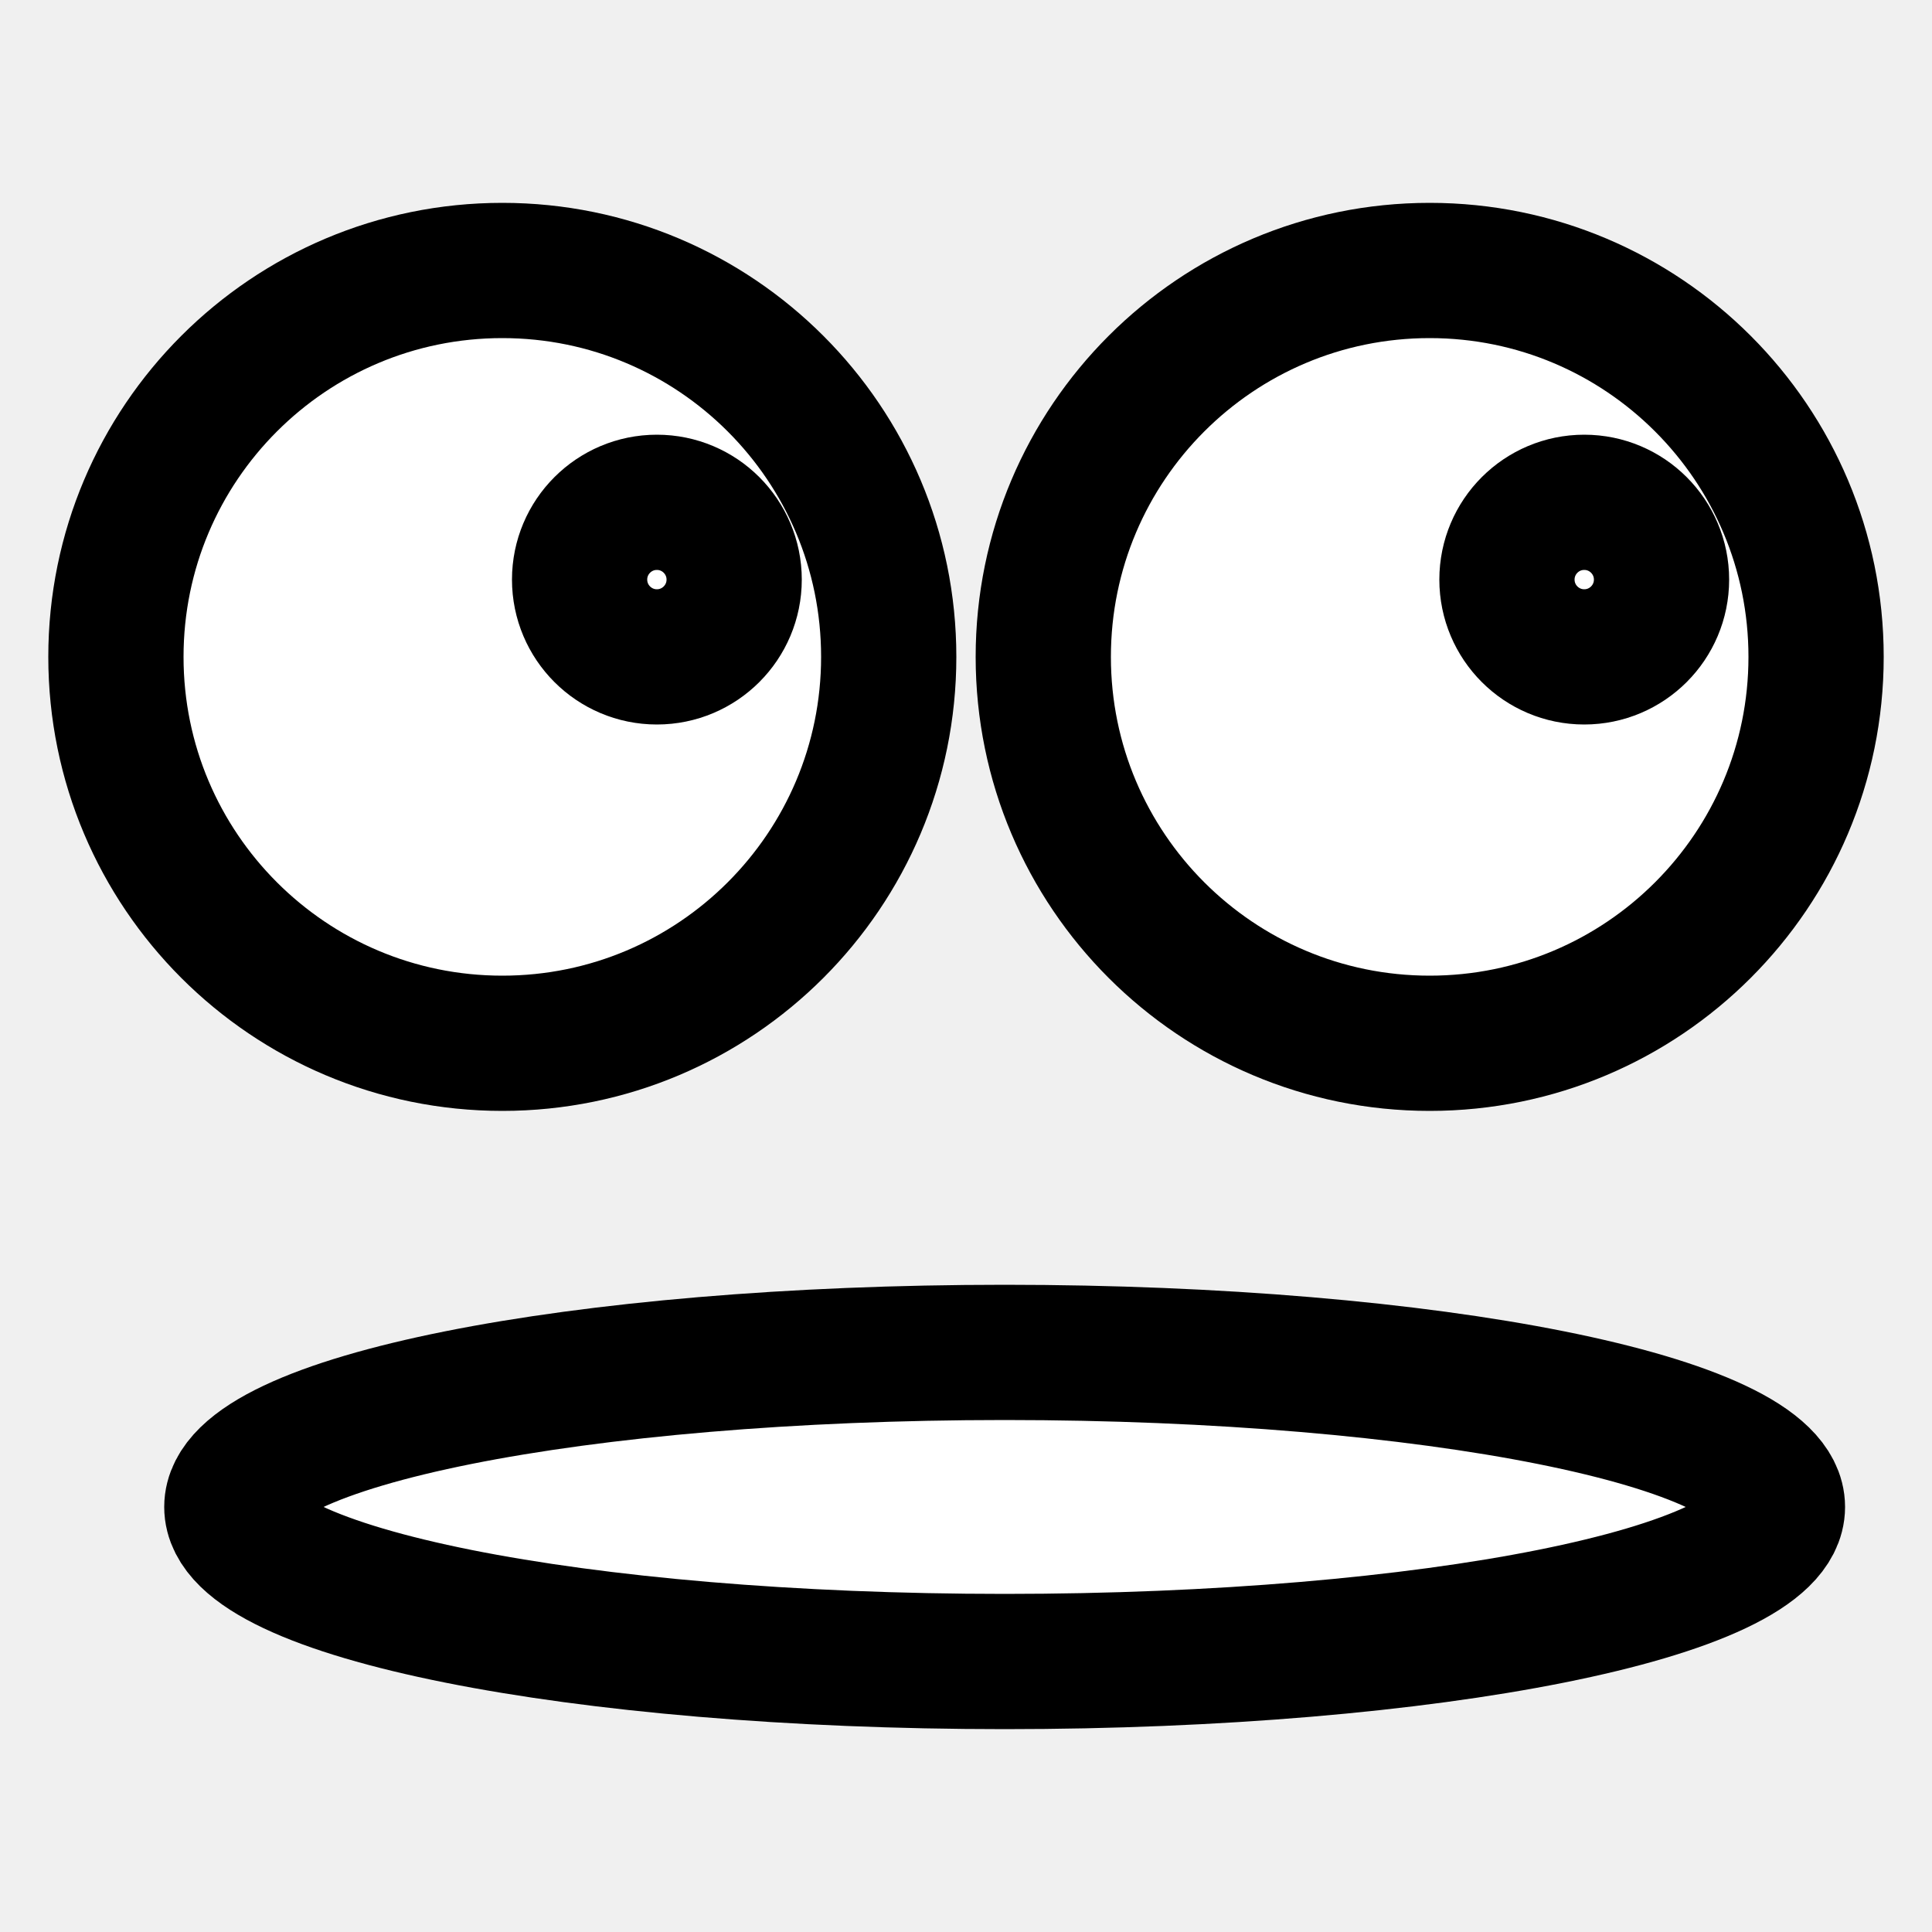
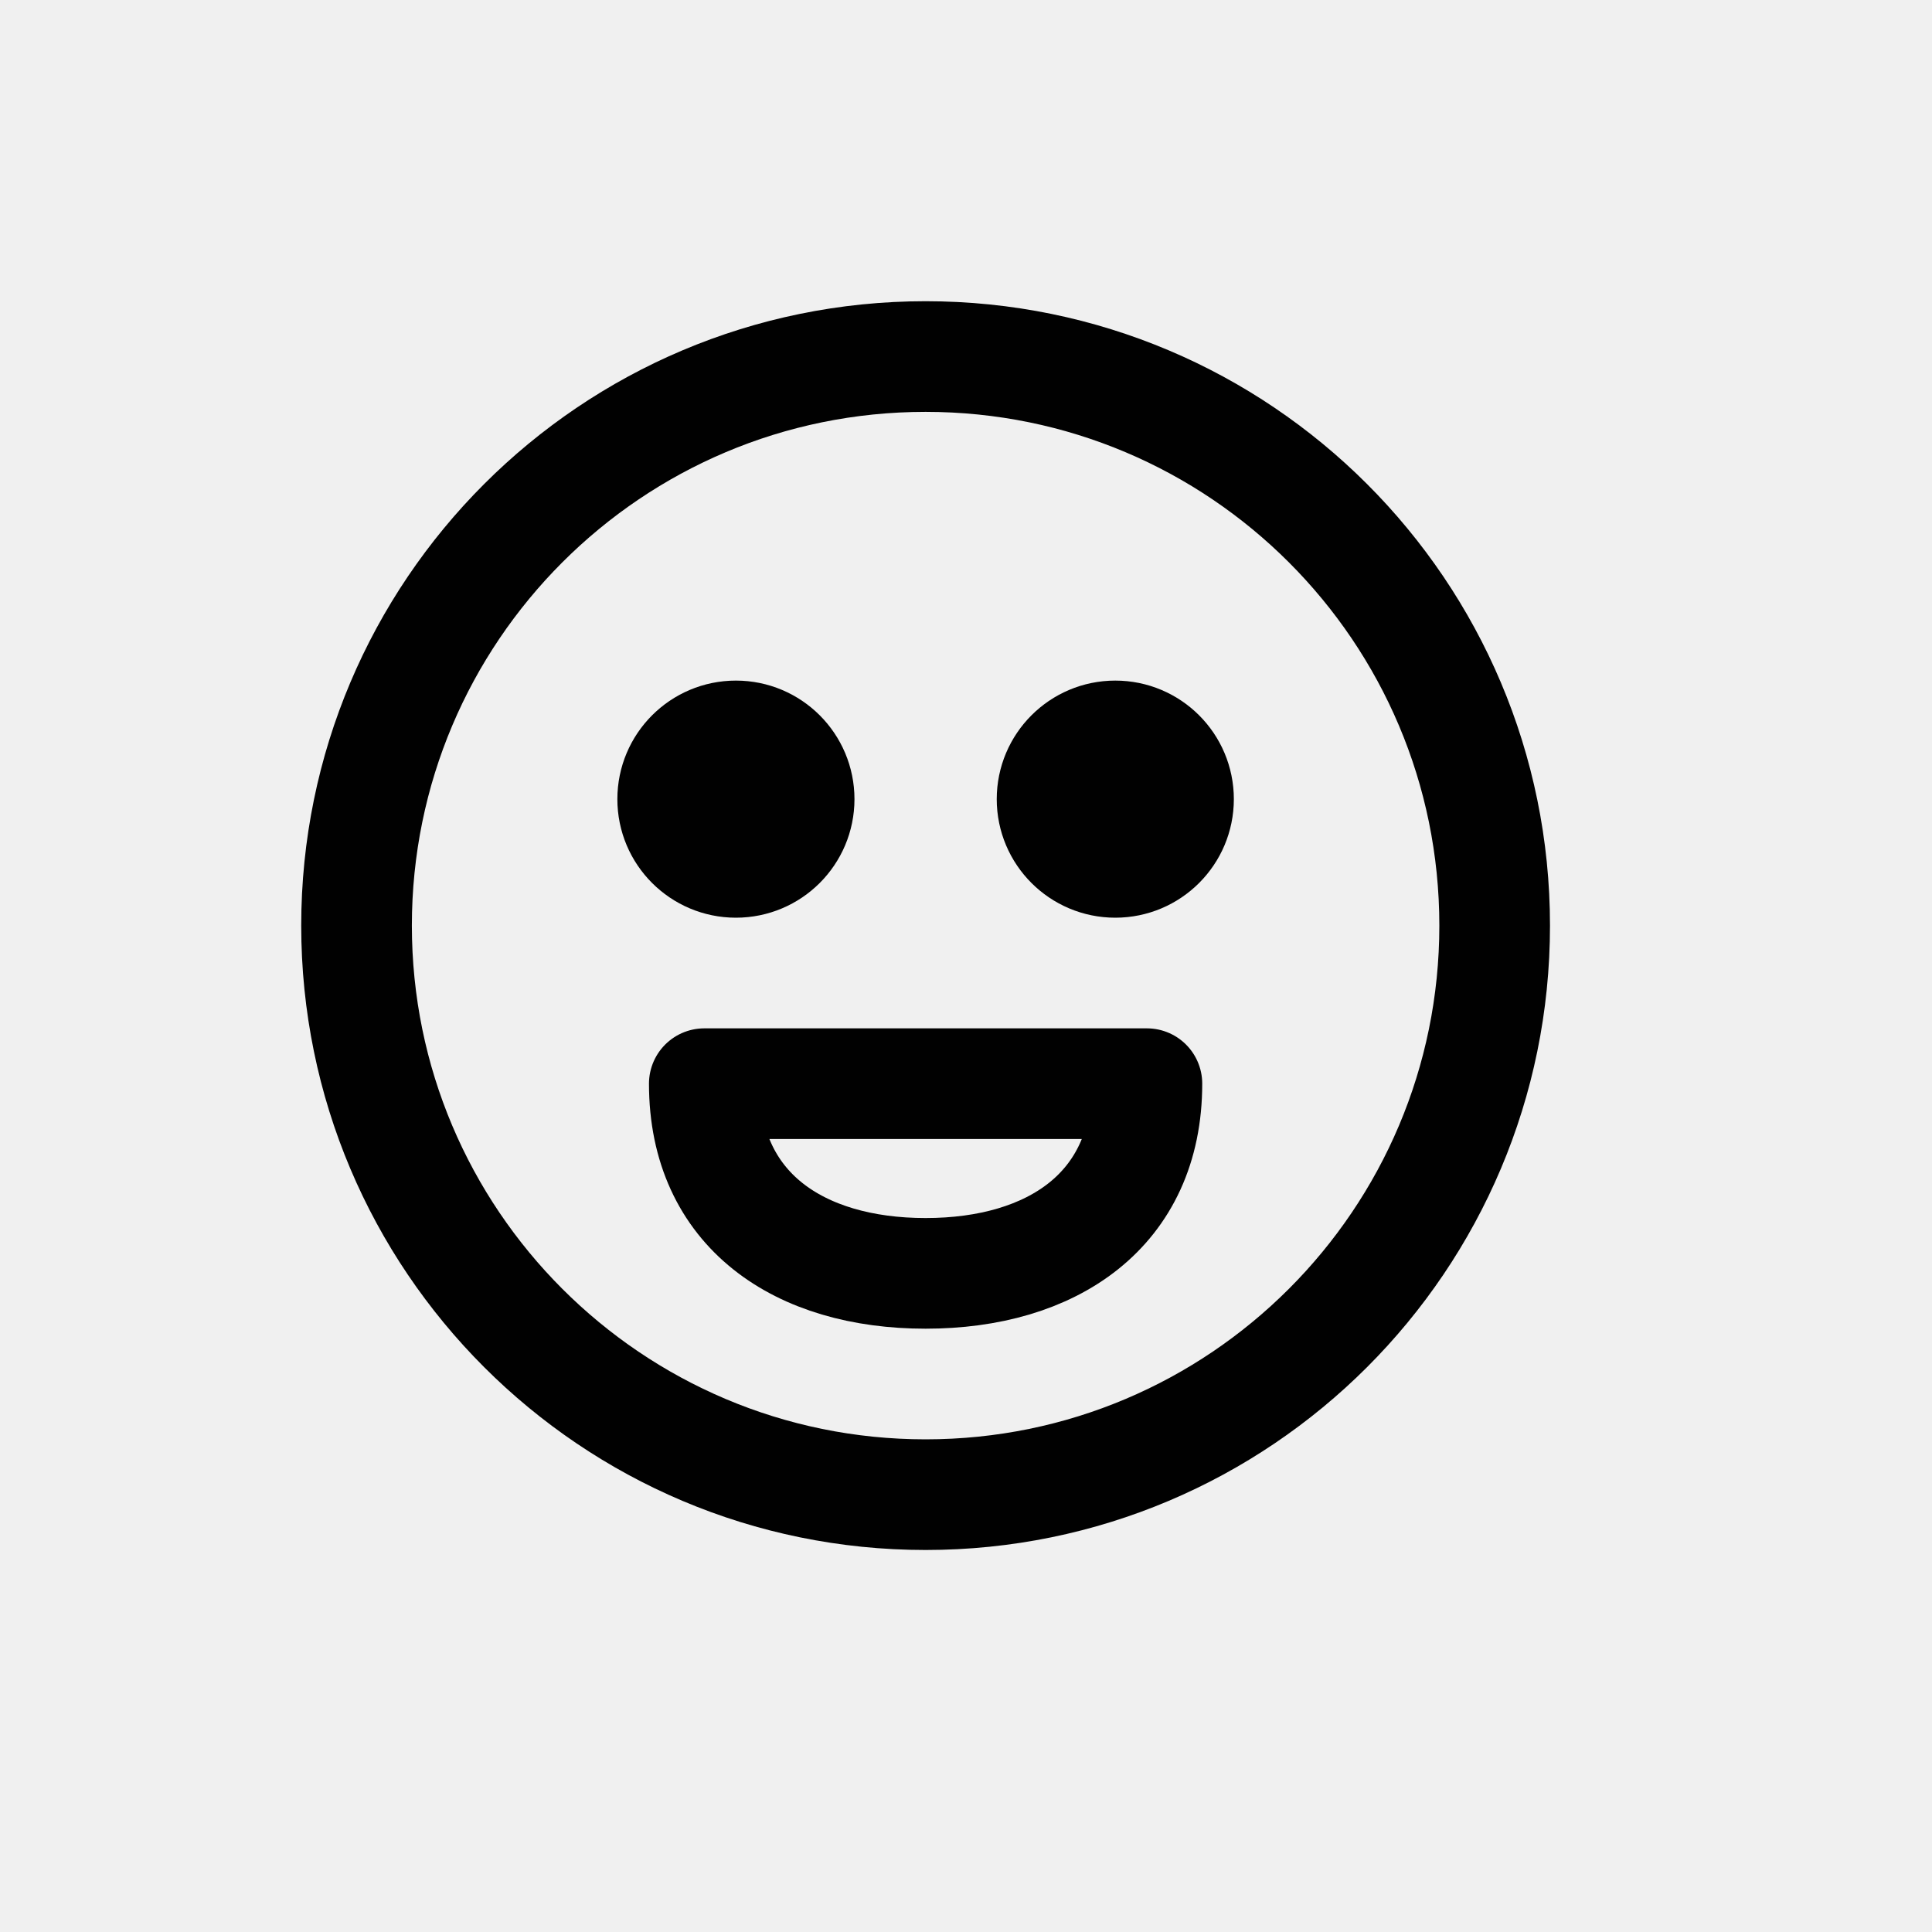
- <svg xmlns="http://www.w3.org/2000/svg" width="50" height="50">
-   <ellipse fill="#FFFFFF" stroke="#000000" stroke-width="3.5" cx="13" cy="17" rx="10" ry="10" />
-   <ellipse fill="#FFFFFF" stroke="#000000" stroke-width="3.5" cx="37" cy="17" rx="10" ry="10" />
-   <circle fill="#FFFFFF" stroke="#000000" stroke-width="3.5" cx="17" cy="15" r="2" />
-   <circle fill="#FFFFFF" stroke="#000000" stroke-width="3.5" cx="41" cy="15" r="2" />
-   <ellipse fill="#FFFFFF" stroke="#000000" stroke-width="3.5" cx="26" cy="39" rx="20" ry="4" />
+ <svg xmlns="http://www.w3.org/2000/svg" enable-background="new 0 0 55 55" height="55px" version="1.1" viewBox="0 0 55 55" width="55px" xml:space="preserve">
+   <g id="activity-speak" transform="translate(4.75 4.75) scale(1.8)" fill="none" stroke="#010101" stroke-width="1.75" stroke-linecap="round" stroke-linejoin="round">
+     <circle cx="12" cy="12" r="9" />
+     <circle cx="9" cy="10" r="1" fill="#010101" />
+     <circle cx="15" cy="10" r="1" fill="#010101" />
+     <path d="M8.5 14.5h7c0 2-1.5 3-3.5 3s-3.5-1-3.5-3z" />
+   </g>
</svg>
